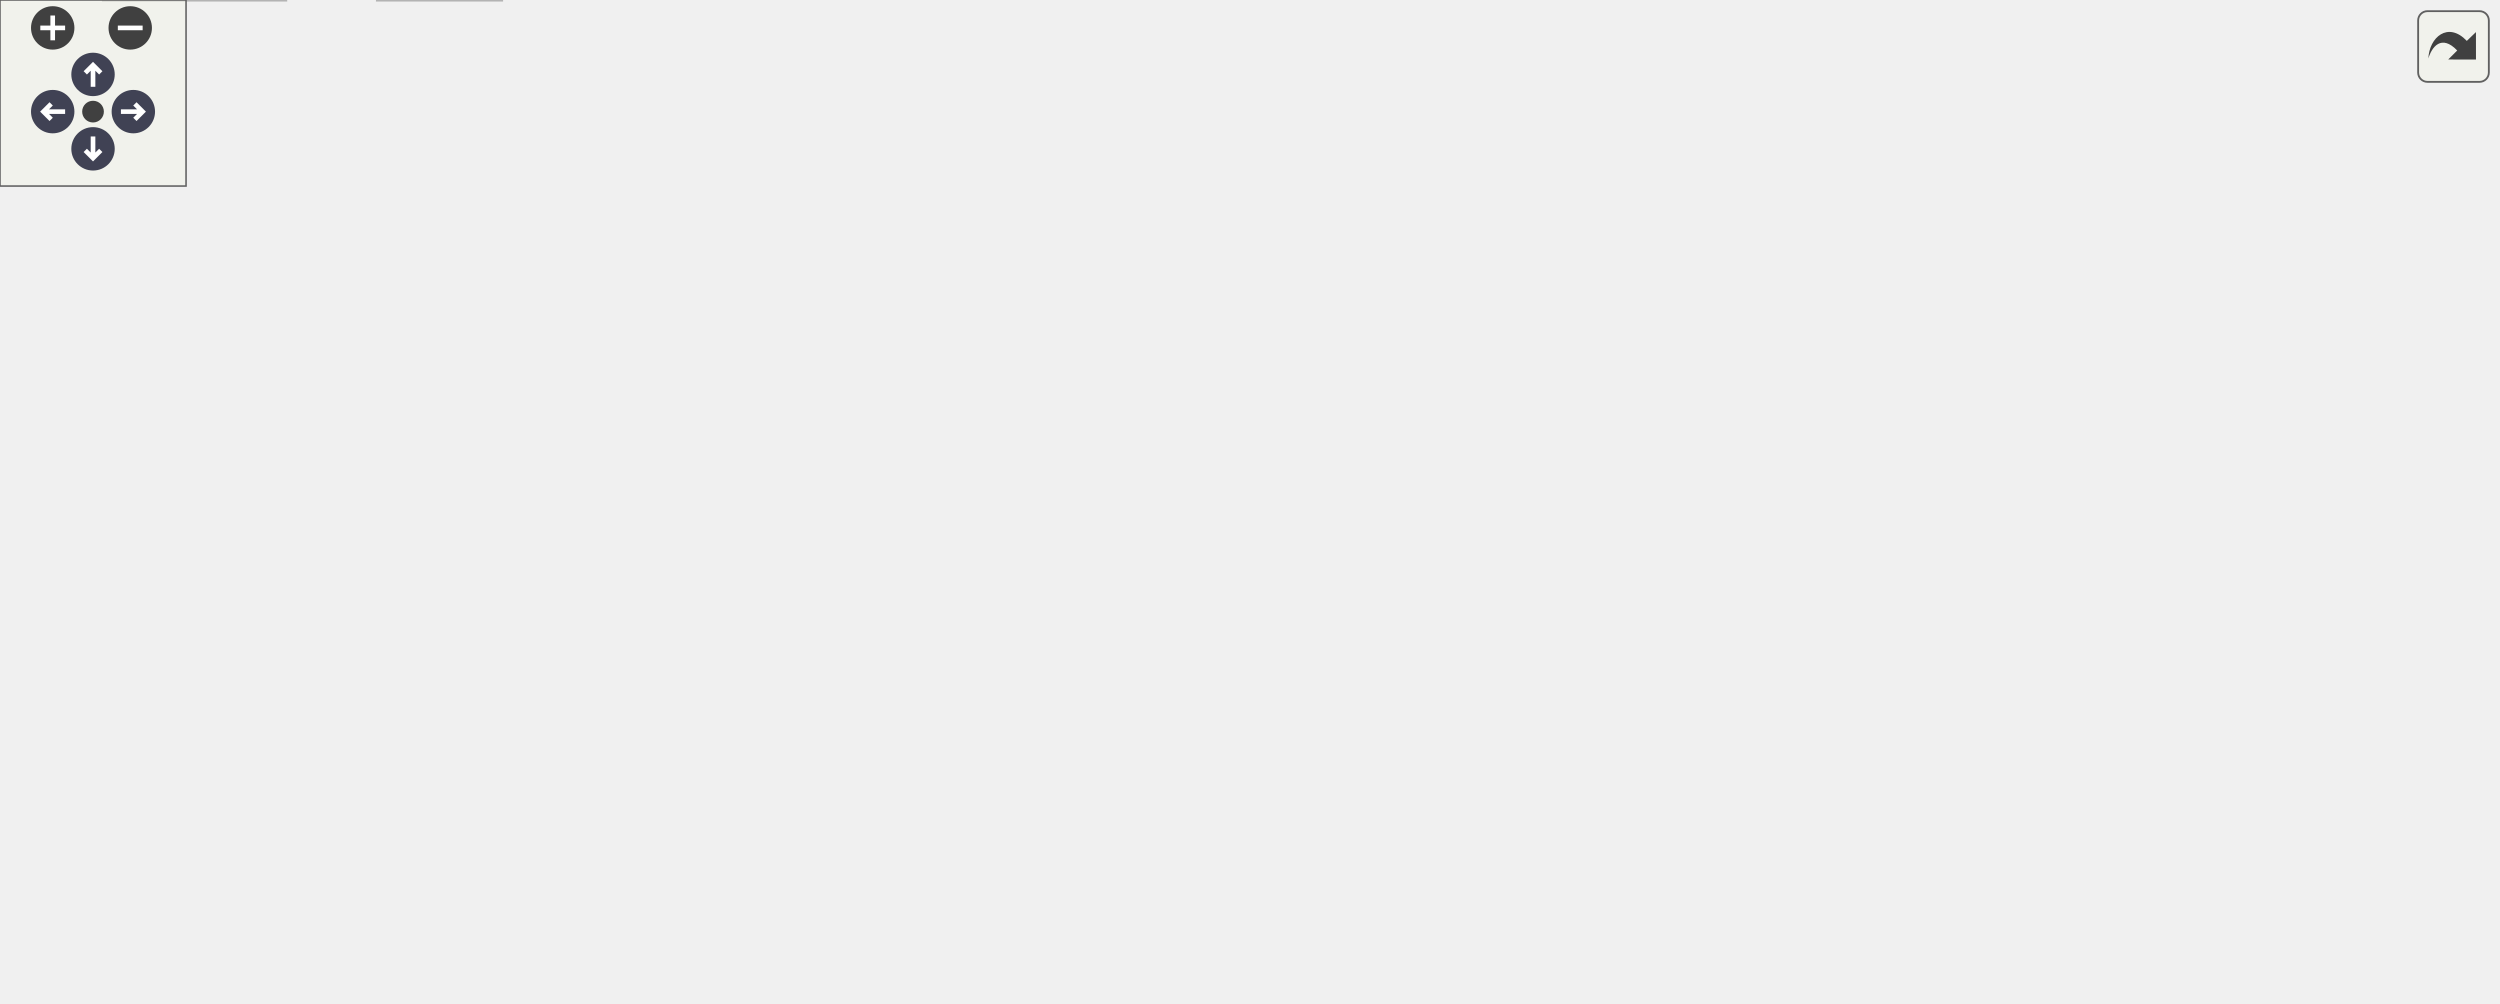
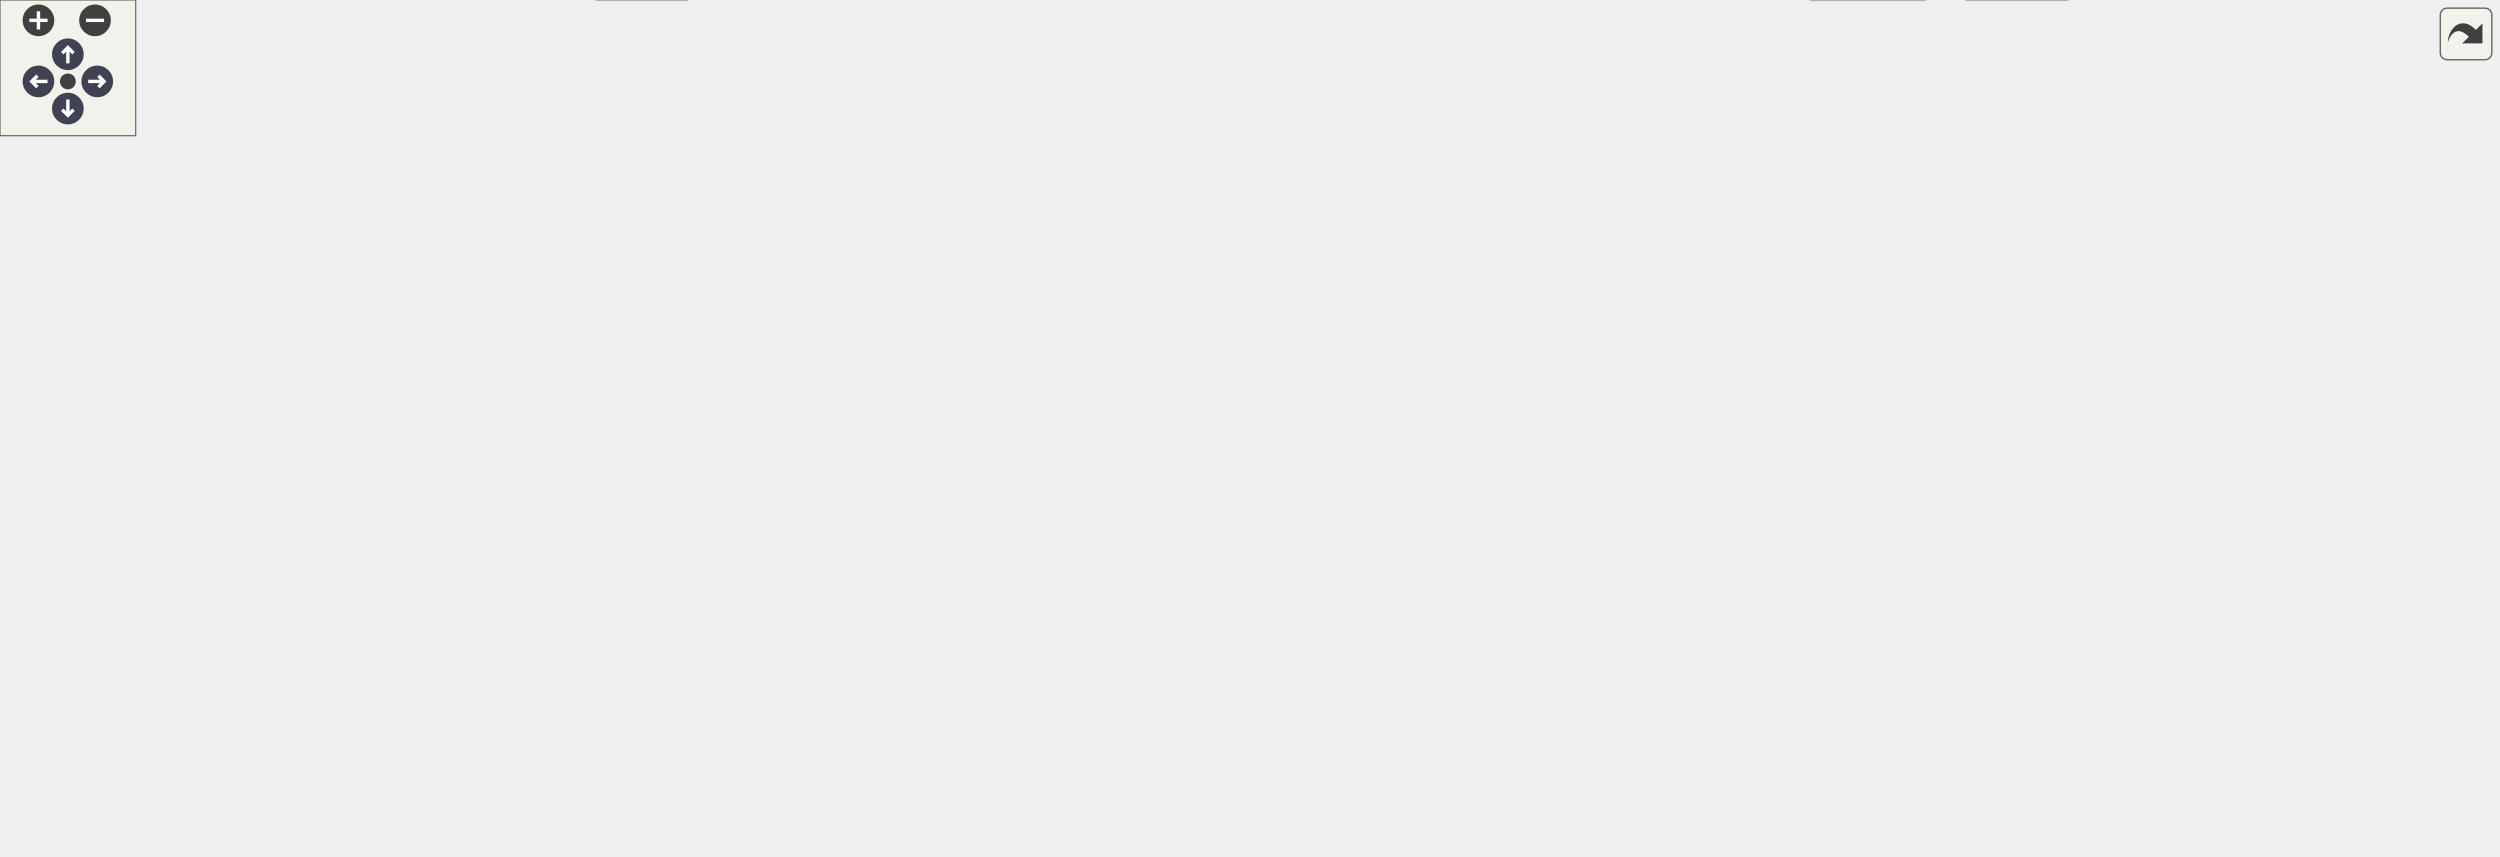
<svg xmlns="http://www.w3.org/2000/svg" xmlns:xlink="http://www.w3.org/1999/xlink" id="main" version="1.1" xml:space="preserve">
  <style type="text/css">
.node, .edge {opacity: 0.7;}
.node.selected, .edge.selected {opacity: 1;}
.edge:hover path { stroke: red; }
.edge:hover polygon { stroke: red; fill: red; }
</style>
  <defs>
    <circle id="rim" cx="0" cy="0" r="7" />
    <circle id="rim2" cx="0" cy="0" r="3.5" />
    <g id="zoomPlus">
      <use xlink:href="#rim" fill="#404040">
        <set attributeName="fill" to="#808080" begin="zoomplus.mouseover" end="zoomplus.mouseout" />
      </use>
      <path d="M-4,0h8M0,-4v8" fill="none" stroke="white" stroke-width="1.5" pointer-events="none" />
    </g>
    <g id="zoomMin">
      <use xlink:href="#rim" fill="#404040">
        <set attributeName="fill" to="#808080" begin="zoomminus.mouseover" end="zoomminus.mouseout" />
      </use>
      <path d="M-4,0h8" fill="none" stroke="white" stroke-width="1.5" pointer-events="none" />
    </g>
    <g id="arrowUp" transform="translate(30 24)">
      <use xlink:href="#rim" />
      <path pointer-events="none" fill="none" stroke="white" stroke-width="1.5" d="M0,-3.0v7 M-2.5,-0.5L0,-3.0L2.5,-0.5" />
    </g>
    <g id="arrowRight" transform="rotate(90) translate(36 -43)">
      <use xlink:href="#rim" />
      <path pointer-events="none" fill="none" stroke="white" stroke-width="1.5" d="M0,-3.0v7 M-2.5,-0.5L0,-3.0L2.5,-0.5" />
    </g>
    <g id="arrowDown" transform="rotate(180) translate(-30 -48)">
      <use xlink:href="#rim" />
      <path pointer-events="none" fill="none" stroke="white" stroke-width="1.5" d="M0,-3.0v7 M-2.5,-0.5L0,-3.0L2.5,-0.5" />
    </g>
    <g id="arrowLeft" transform="rotate(270) translate(-36 17)">
      <use xlink:href="#rim" />
      <path pointer-events="none" fill="none" stroke="white" stroke-width="1.5" d="M0,-3.0v7 M-2.5,-0.5L0,-3.0L2.5,-0.5" />
    </g>
    <g id="resetDef">
      <use xlink:href="#rim2" fill="#404040">
        <set attributeName="fill" to="#808080" begin="reset.mouseover" end="reset.mouseout" />
      </use>
    </g>
  </defs>
  <svg id="graph" class="graph">
    <g id="viewport">
      <g id="Node000001" class="node">
        <g id="a_Node000001">
          <a xlink:title="Main entry point for the fourdst::config library.">
-             <polygon fill="#999999" stroke="#666666" points="484.62,-262.75 368.88,-262.75 368.88,-232.25 484.62,-232.25 484.62,-262.75" />
-             <text xml:space="preserve" text-anchor="start" x="376.88" y="-249.25" font-family="Helvetica,sans-Serif" font-size="10.00">src/config/include</text>
-             <text xml:space="preserve" text-anchor="middle" x="426.75" y="-238" font-family="Helvetica,sans-Serif" font-size="10.00">/fourdst/config/config.h</text>
+             <polygon fill="#999999" stroke="#666666" points="708.62,-318 592.88,-318 592.88,-287.5 708.62,-287.5 708.62,-318" />
+             <text xml:space="preserve" text-anchor="start" x="600.88" y="-304.5" font-family="Helvetica,sans-Serif" font-size="10.00">src/config/include</text>
+             <text xml:space="preserve" text-anchor="middle" x="650.75" y="-293.25" font-family="Helvetica,sans-Serif" font-size="10.00">/fourdst/config/config.h</text>
          </a>
        </g>
      </g>
      <g id="Node000002" class="node">
        <g id="a_Node000002">
          <a xlink:href="base_8h.html" target="_top" xlink:title="Core configuration management classes and concepts.">
-             <polygon fill="white" stroke="#666666" points="480.5,-141 373,-141 373,-121.75 480.5,-121.75 480.5,-141" />
-             <text xml:space="preserve" text-anchor="middle" x="426.75" y="-127.5" font-family="Helvetica,sans-Serif" font-size="10.00">fourdst/config/base.h</text>
+             <polygon fill="white" stroke="#666666" points="704.5,-196.25 597,-196.25 597,-177 704.5,-177 704.5,-196.25" />
+             <text xml:space="preserve" text-anchor="middle" x="650.75" y="-182.75" font-family="Helvetica,sans-Serif" font-size="10.00">fourdst/config/base.h</text>
          </a>
        </g>
      </g>
      <g id="edge1_Node000001_Node000002" class="edge">
        <g id="a_edge1_Node000001_Node000002">
          <a xlink:title=" ">
-             <path fill="none" stroke="#63b8ff" d="M426.75,-232.05C426.75,-212 426.75,-175.65 426.75,-152.82" />
-             <polygon fill="#63b8ff" stroke="#63b8ff" points="430.25,-152.96 426.75,-142.96 423.25,-152.96 430.25,-152.96" />
+             <path fill="none" stroke="#63b8ff" d="M650.75,-287.3C650.75,-267.25 650.75,-230.9 650.75,-208.07" />
+             <polygon fill="#63b8ff" stroke="#63b8ff" points="654.25,-208.21 650.75,-198.21 647.25,-208.21 654.25,-208.21" />
+           </a>
+         </g>
+       </g>
+       <g id="Node000011" class="node">
+         <g id="a_Node000011">
+           <a xlink:href="exceptions_8h.html" target="_top" xlink:title="Exception classes for the configuration library.">
+             <polygon fill="white" stroke="#666666" points="125.5,-141 0,-141 0,-110.5 125.5,-110.5 125.5,-141" />
+             <text xml:space="preserve" text-anchor="start" x="8" y="-127.5" font-family="Helvetica,sans-Serif" font-size="10.00">fourdst/config/exceptions</text>
+             <text xml:space="preserve" text-anchor="middle" x="62.75" y="-116.25" font-family="Helvetica,sans-Serif" font-size="10.00">/exceptions.h</text>
+           </a>
+         </g>
+       </g>
+       <g id="edge33_Node000001_Node000011" class="edge">
+         <g id="a_edge33_Node000001_Node000011">
+           <a xlink:title=" ">
+             <path fill="none" stroke="#63b8ff" d="M601.38,-287.06C493.99,-255.09 239.49,-179.35 122.93,-144.66" />
+             <polygon fill="#63b8ff" stroke="#63b8ff" points="124.12,-141.36 113.54,-141.87 122.13,-148.07 124.12,-141.36" />
+           </a>
+         </g>
+       </g>
+       <g id="Node000025" class="node">
+         <g id="a_Node000025">
+           <a xlink:href="cli_8h.html" target="_top" xlink:title="Integration layer between libconfig and CLI applications.">
+             <polygon fill="white" stroke="#666666" points="935.88,-251.5 839.62,-251.5 839.62,-232.25 935.88,-232.25 935.88,-251.5" />
+             <text xml:space="preserve" text-anchor="middle" x="887.75" y="-238" font-family="Helvetica,sans-Serif" font-size="10.00">fourdst/config/cli.h</text>
+           </a>
+         </g>
+       </g>
+       <g id="edge34_Node000001_Node000025" class="edge">
+         <g id="a_edge34_Node000001_Node000025">
+           <a xlink:title=" ">
+             <path fill="none" stroke="#63b8ff" d="M709.03,-287.27C749.45,-277.23 802.59,-264.03 840.4,-254.64" />
+             <polygon fill="#63b8ff" stroke="#63b8ff" points="840.79,-258.15 849.65,-252.34 839.1,-251.35 840.79,-258.15" />
+           </a>
+         </g>
+       </g>
+       <g id="Node000003" class="node">
+         <g id="a_Node000003">
+           <a xlink:title=" ">
+             <polygon fill="#e0e0e0" stroke="#999999" points="652.25,-135.38 591.25,-135.38 591.25,-116.12 652.25,-116.12 652.25,-135.38" />
+             <text xml:space="preserve" text-anchor="middle" x="621.75" y="-121.88" font-family="Helvetica,sans-Serif" font-size="10.00">filesystem</text>
+           </a>
+         </g>
+       </g>
+       <g id="edge2_Node000002_Node000003" class="edge">
+         <g id="a_edge2_Node000002_Node000003">
+           <a xlink:title=" ">
+             <path fill="none" stroke="#63b8ff" d="M646.35,-176.68C642.34,-168.56 636.3,-156.29 631.21,-145.95" />
+             <polygon fill="#63b8ff" stroke="#63b8ff" points="634.42,-144.56 626.86,-137.13 628.14,-147.65 634.42,-144.56" />
+           </a>
+         </g>
+       </g>
+       <g id="Node000004" class="node">
+         <g id="a_Node000004">
+           <a xlink:title=" ">
+             <polygon fill="#e0e0e0" stroke="#999999" points="303.75,-19.25 263.75,-19.25 263.75,0 303.75,0 303.75,-19.25" />
+             <text xml:space="preserve" text-anchor="middle" x="283.75" y="-5.75" font-family="Helvetica,sans-Serif" font-size="10.00">string</text>
+           </a>
+         </g>
+       </g>
+       <g id="edge3_Node000002_Node000004" class="edge">
+         <g id="a_edge3_Node000002_Node000004">
+           <a xlink:title=" ">
+             <path fill="none" stroke="#63b8ff" d="M596.64,-186.09C527.79,-185 406.25,-177.41 309.75,-141 260.16,-122.29 235.68,-121.28 210.75,-74.5 198.41,-51.35 228.11,-32.73 253.26,-21.69" />
+             <polygon fill="#63b8ff" stroke="#63b8ff" points="254.3,-25.05 262.22,-18.01 251.64,-18.57 254.3,-25.05" />
+           </a>
+         </g>
+       </g>
+       <g id="Node000005" class="node">
+         <g id="a_Node000005">
+           <a xlink:title=" ">
+             <polygon fill="#e0e0e0" stroke="#999999" points="964.12,-74.5 929.38,-74.5 929.38,-55.25 964.12,-55.25 964.12,-74.5" />
+             <text xml:space="preserve" text-anchor="middle" x="946.75" y="-61" font-family="Helvetica,sans-Serif" font-size="10.00">map</text>
+           </a>
+         </g>
+       </g>
+       <g id="edge4_Node000002_Node000005" class="edge">
+         <g id="a_edge4_Node000002_Node000005">
+           <a xlink:title=" ">
+             <path fill="none" stroke="#63b8ff" d="M653.8,-176.7C659.82,-160.56 674.83,-126.74 699.75,-110.5 779.76,-58.36 820.42,-94.78 917.93,-74.45" />
+             <polygon fill="#63b8ff" stroke="#63b8ff" points="918.68,-77.86 927.66,-72.24 917.13,-71.04 918.68,-77.86" />
+           </a>
+         </g>
+       </g>
+       <g id="Node000006" class="node">
+         <g id="a_Node000006">
+           <a xlink:title=" ">
+             <polygon fill="#e0e0e0" stroke="#999999" points="163.62,-74.5 119.88,-74.5 119.88,-55.25 163.62,-55.25 163.62,-74.5" />
+             <text xml:space="preserve" text-anchor="middle" x="141.75" y="-61" font-family="Helvetica,sans-Serif" font-size="10.00">format</text>
+           </a>
+         </g>
+       </g>
+       <g id="edge5_Node000002_Node000006" class="edge">
+         <g id="a_edge5_Node000002_Node000006">
+           <a xlink:title=" ">
+             <path fill="none" stroke="#63b8ff" d="M596.73,-183.5C479.9,-178.49 211.49,-164.53 177.75,-141 159.43,-128.22 150.11,-103.52 145.6,-85.93" />
+             <polygon fill="#63b8ff" stroke="#63b8ff" points="149.06,-85.37 143.48,-76.37 142.23,-86.89 149.06,-85.37" />
+           </a>
+         </g>
+       </g>
+       <g id="Node000007" class="node">
+         <g id="a_Node000007">
+           <a xlink:title=" ">
+             <polygon fill="#e0e0e0" stroke="#999999" points="263.25,-74.5 220.25,-74.5 220.25,-55.25 263.25,-55.25 263.25,-74.5" />
+             <text xml:space="preserve" text-anchor="middle" x="241.75" y="-61" font-family="Helvetica,sans-Serif" font-size="10.00">vector</text>
+           </a>
+         </g>
+       </g>
+       <g id="edge6_Node000002_Node000007" class="edge">
+         <g id="a_edge6_Node000002_Node000007">
+           <a xlink:title=" ">
+             <path fill="none" stroke="#63b8ff" d="M596.7,-181.98C541.26,-177.03 453.12,-165.76 380.75,-141 337.22,-126.11 291.06,-98.48 264.4,-81.2" />
+             <polygon fill="#63b8ff" stroke="#63b8ff" points="266.41,-78.33 256.13,-75.75 262.56,-84.17 266.41,-78.33" />
+           </a>
+         </g>
+       </g>
+       <g id="Node000008" class="node">
+         <g id="a_Node000008">
+           <a xlink:title=" ">
+             <polygon fill="#e0e0e0" stroke="#999999" points="346.5,-74.5 281,-74.5 281,-55.25 346.5,-55.25 346.5,-74.5" />
+             <text xml:space="preserve" text-anchor="middle" x="313.75" y="-61" font-family="Helvetica,sans-Serif" font-size="10.00">string_view</text>
+           </a>
+         </g>
+       </g>
+       <g id="edge7_Node000002_Node000008" class="edge">
+         <g id="a_edge7_Node000002_Node000008">
+           <a xlink:title=" ">
+             <path fill="none" stroke="#63b8ff" d="M596.68,-178.69C554.11,-172.12 493.83,-160.32 443.75,-141 403.35,-125.42 360.64,-98.43 335.63,-81.39" />
+             <polygon fill="#63b8ff" stroke="#63b8ff" points="337.82,-78.65 327.6,-75.84 333.84,-84.4 337.82,-78.65" />
+           </a>
+         </g>
+       </g>
+       <g id="Node000009" class="node">
+         <g id="a_Node000009">
+           <a xlink:title=" ">
+             <polygon fill="#e0e0e0" stroke="#999999" points="1043.62,-74.5 981.88,-74.5 981.88,-55.25 1043.62,-55.25 1043.62,-74.5" />
+             <text xml:space="preserve" text-anchor="middle" x="1012.75" y="-61" font-family="Helvetica,sans-Serif" font-size="10.00">type_traits</text>
+           </a>
+         </g>
+       </g>
+       <g id="edge8_Node000002_Node000009" class="edge">
+         <g id="a_edge8_Node000002_Node000009">
+           <a xlink:title=" ">
+             <path fill="none" stroke="#63b8ff" d="M704.97,-185.43C762.35,-183.31 854.31,-174.34 925.75,-141 941.19,-133.8 974.73,-102.79 995.36,-82.93" />
+             <polygon fill="#63b8ff" stroke="#63b8ff" points="997.75,-85.49 1002.49,-76.01 992.87,-80.47 997.75,-85.49" />
          </a>
        </g>
      </g>
      <g id="Node000010" class="node">
        <g id="a_Node000010">
-           <a xlink:href="exceptions_8h.html" target="_top" xlink:title="Exception classes for the configuration library.">
-             <polygon fill="white" stroke="#666666" points="125.5,-85.75 0,-85.75 0,-55.25 125.5,-55.25 125.5,-85.75" />
-             <text xml:space="preserve" text-anchor="start" x="8" y="-72.25" font-family="Helvetica,sans-Serif" font-size="10.00">fourdst/config/exceptions</text>
-             <text xml:space="preserve" text-anchor="middle" x="62.75" y="-61" font-family="Helvetica,sans-Serif" font-size="10.00">/exceptions.h</text>
-           </a>
-         </g>
-       </g>
-       <g id="edge15_Node000001_Node000010" class="edge">
-         <g id="a_edge15_Node000001_Node000010">
-           <a xlink:title=" ">
-             <path fill="none" stroke="#63b8ff" d="M396.34,-231.88C331.04,-200.48 177.34,-126.59 103.61,-91.14" />
-             <polygon fill="#63b8ff" stroke="#63b8ff" points="105.22,-88.04 94.69,-86.86 102.19,-94.34 105.22,-88.04" />
+           <a xlink:title=" ">
+             <polygon fill="#e0e0e0" stroke="#999999" points="752.25,-135.38 709.25,-135.38 709.25,-116.12 752.25,-116.12 752.25,-135.38" />
+             <text xml:space="preserve" text-anchor="middle" x="730.75" y="-121.88" font-family="Helvetica,sans-Serif" font-size="10.00">mutex</text>
+           </a>
+         </g>
+       </g>
+       <g id="edge9_Node000002_Node000010" class="edge">
+         <g id="a_edge9_Node000002_Node000010">
+           <a xlink:title=" ">
+             <path fill="none" stroke="#63b8ff" d="M662.9,-176.68C675.23,-167.61 694.58,-153.37 709.47,-142.41" />
+             <polygon fill="#63b8ff" stroke="#63b8ff" points="711.29,-145.42 717.27,-136.67 707.14,-139.78 711.29,-145.42" />
+           </a>
+         </g>
+       </g>
+       <g id="edge10_Node000002_Node000011" class="edge">
+         <g id="a_edge10_Node000002_Node000011">
+           <a xlink:title=" ">
+             <path fill="none" stroke="#63b8ff" d="M596.86,-182.62C503.47,-177.04 305.65,-163.54 139.75,-141 138.75,-140.86 137.74,-140.72 136.73,-140.58" />
+             <polygon fill="#63b8ff" stroke="#63b8ff" points="137.61,-137.17 127.2,-139.14 136.56,-144.09 137.61,-137.17" />
+           </a>
+         </g>
+       </g>
+       <g id="Node000013" class="node">
+         <g id="a_Node000013">
+           <a xlink:href="validate_8h.html" target="_top" xlink:title=" ">
+             <polygon fill="white" stroke="#666666" points="572.88,-135.38 452.62,-135.38 452.62,-116.12 572.88,-116.12 572.88,-135.38" />
+             <text xml:space="preserve" text-anchor="middle" x="512.75" y="-121.88" font-family="Helvetica,sans-Serif" font-size="10.00">fourdst/config/validate.h</text>
+           </a>
+         </g>
+       </g>
+       <g id="edge13_Node000002_Node000013" class="edge">
+         <g id="a_edge13_Node000002_Node000013">
+           <a xlink:title=" ">
+             <path fill="none" stroke="#63b8ff" d="M629.49,-176.55C606.73,-166.85 570.39,-151.34 544.29,-140.21" />
+             <polygon fill="#63b8ff" stroke="#63b8ff" points="545.77,-137.03 535.2,-136.33 543.02,-143.47 545.77,-137.03" />
+           </a>
+         </g>
+       </g>
+       <g id="Node000017" class="node">
+         <g id="a_Node000017">
+           <a xlink:title=" ">
+             <polygon fill="#e0e0e0" stroke="#999999" points="1104.25,-74.5 1061.25,-74.5 1061.25,-55.25 1104.25,-55.25 1104.25,-74.5" />
+             <text xml:space="preserve" text-anchor="middle" x="1082.75" y="-61" font-family="Helvetica,sans-Serif" font-size="10.00">rfl.hpp</text>
+           </a>
+         </g>
+       </g>
+       <g id="edge30_Node000002_Node000017" class="edge">
+         <g id="a_edge30_Node000002_Node000017">
+           <a xlink:title=" ">
+             <path fill="none" stroke="#63b8ff" d="M704.9,-184.28C767.68,-181.25 873.43,-171.59 958.75,-141 998.35,-126.8 1039.09,-99.12 1062.61,-81.62" />
+             <polygon fill="#63b8ff" stroke="#63b8ff" points="1064.53,-84.56 1070.37,-75.72 1060.29,-78.98 1064.53,-84.56" />
+           </a>
+         </g>
+       </g>
+       <g id="Node000023" class="node">
+         <g id="a_Node000023">
+           <a xlink:title=" ">
+             <polygon fill="#e0e0e0" stroke="#999999" points="835.12,-135.38 770.38,-135.38 770.38,-116.12 835.12,-116.12 835.12,-135.38" />
+             <text xml:space="preserve" text-anchor="middle" x="802.75" y="-121.88" font-family="Helvetica,sans-Serif" font-size="10.00">rfl/toml.hpp</text>
+           </a>
+         </g>
+       </g>
+       <g id="edge31_Node000002_Node000023" class="edge">
+         <g id="a_edge31_Node000002_Node000023">
+           <a xlink:title=" ">
+             <path fill="none" stroke="#63b8ff" d="M674.17,-176.55C699.49,-166.74 740.11,-151.01 768.9,-139.86" />
+             <polygon fill="#63b8ff" stroke="#63b8ff" points="769.83,-143.25 777.9,-136.38 767.31,-136.73 769.83,-143.25" />
+           </a>
+         </g>
+       </g>
+       <g id="Node000024" class="node">
+         <g id="a_Node000024">
+           <a xlink:title=" ">
+             <polygon fill="#e0e0e0" stroke="#999999" points="916.75,-135.38 852.75,-135.38 852.75,-116.12 916.75,-116.12 916.75,-135.38" />
+             <text xml:space="preserve" text-anchor="middle" x="884.75" y="-121.88" font-family="Helvetica,sans-Serif" font-size="10.00">rfl/json.hpp</text>
+           </a>
+         </g>
+       </g>
+       <g id="edge32_Node000002_Node000024" class="edge">
+         <g id="a_edge32_Node000002_Node000024">
+           <a xlink:title=" ">
+             <path fill="none" stroke="#63b8ff" d="M696.34,-176.53C735.67,-168.33 793.85,-155.39 843.75,-141 845.59,-140.47 847.47,-139.9 849.37,-139.31" />
+             <polygon fill="#63b8ff" stroke="#63b8ff" points="850.32,-142.68 858.73,-136.24 848.14,-136.03 850.32,-142.68" />
+           </a>
+         </g>
+       </g>
+       <g id="edge12_Node000011_Node000004" class="edge">
+         <g id="a_edge12_Node000011_Node000004">
+           <a xlink:title=" ">
+             <path fill="none" stroke="#63b8ff" d="M68.98,-110.19C76.53,-94.27 90.79,-69.18 110.75,-55.25 153.78,-25.21 215.5,-15.39 252.41,-12.18" />
+             <polygon fill="#63b8ff" stroke="#63b8ff" points="252.24,-15.7 261.95,-11.46 251.72,-8.72 252.24,-15.7" />
+           </a>
+         </g>
+       </g>
+       <g id="Node000012" class="node">
+         <g id="a_Node000012">
+           <a xlink:title=" ">
+             <polygon fill="#e0e0e0" stroke="#999999" points="64.12,-74.5 5.38,-74.5 5.38,-55.25 64.12,-55.25 64.12,-74.5" />
+             <text xml:space="preserve" text-anchor="middle" x="34.75" y="-61" font-family="Helvetica,sans-Serif" font-size="10.00">stdexcept</text>
+           </a>
+         </g>
+       </g>
+       <g id="edge11_Node000011_Node000012" class="edge">
+         <g id="a_edge11_Node000011_Node000012">
+           <a xlink:title=" ">
+             <path fill="none" stroke="#63b8ff" d="M55.83,-110.2C52.26,-102.7 47.86,-93.45 44.01,-85.35" />
+             <polygon fill="#63b8ff" stroke="#63b8ff" points="47.17,-83.85 39.72,-76.32 40.85,-86.85 47.17,-83.85" />
+           </a>
+         </g>
+       </g>
+       <g id="edge20_Node000013_Node000004" class="edge">
+         <g id="a_edge20_Node000013_Node000004">
+           <a xlink:title=" ">
+             <path fill="none" stroke="#63b8ff" d="M489.1,-115.79C464.8,-106.34 426.06,-90.62 393.75,-74.5 363.22,-59.26 329.46,-39.15 307.5,-25.59" />
+             <polygon fill="#63b8ff" stroke="#63b8ff" points="309.64,-22.8 299.3,-20.49 305.95,-28.75 309.64,-22.8" />
+           </a>
+         </g>
+       </g>
+       <g id="edge27_Node000013_Node000005" class="edge">
+         <g id="a_edge27_Node000013_Node000005">
+           <a xlink:title=" ">
+             <path fill="none" stroke="#63b8ff" d="M553.49,-115.65C562.75,-113.77 572.56,-111.93 581.75,-110.5 727.52,-87.74 769.95,-104.8 918.03,-74.41" />
+             <polygon fill="#63b8ff" stroke="#63b8ff" points="918.33,-77.93 927.4,-72.45 916.89,-71.08 918.33,-77.93" />
+           </a>
+         </g>
+       </g>
+       <g id="edge24_Node000013_Node000006" class="edge">
+         <g id="a_edge24_Node000013_Node000006">
+           <a xlink:title=" ">
+             <path fill="none" stroke="#63b8ff" d="M455.59,-115.68C377.11,-103.23 238.51,-81.23 175.1,-71.17" />
+             <polygon fill="#63b8ff" stroke="#63b8ff" points="175.74,-67.72 165.31,-69.61 174.64,-74.64 175.74,-67.72" />
+           </a>
+         </g>
+       </g>
+       <g id="edge22_Node000013_Node000007" class="edge">
+         <g id="a_edge22_Node000013_Node000007">
+           <a xlink:title=" ">
+             <path fill="none" stroke="#63b8ff" d="M464.04,-115.7C417.58,-106.82 345.4,-92.38 274.55,-75.07" />
+             <polygon fill="#63b8ff" stroke="#63b8ff" points="275.67,-71.74 265.12,-72.74 273.99,-78.53 275.67,-71.74" />
+           </a>
+         </g>
+       </g>
+       <g id="edge21_Node000013_Node000008" class="edge">
+         <g id="a_edge21_Node000013_Node000008">
+           <a xlink:title=" ">
+             <path fill="none" stroke="#63b8ff" d="M482.09,-115.68C448.06,-105.61 392.94,-89.3 355.1,-78.11" />
+             <polygon fill="#63b8ff" stroke="#63b8ff" points="356.48,-74.87 345.89,-75.38 354.49,-81.58 356.48,-74.87" />
+           </a>
+         </g>
+       </g>
+       <g id="edge25_Node000013_Node000009" class="edge">
+         <g id="a_edge25_Node000013_Node000009">
+           <a xlink:title=" ">
+             <path fill="none" stroke="#63b8ff" d="M553.11,-115.63C562.48,-113.73 572.43,-111.89 581.75,-110.5 750.74,-85.35 798.27,-100.28 970.55,-74.64" />
+             <polygon fill="#63b8ff" stroke="#63b8ff" points="970.95,-78.12 980.31,-73.16 969.9,-71.2 970.95,-78.12" />
+           </a>
+         </g>
+       </g>
+       <g id="Node000014" class="node">
+         <g id="a_Node000014">
+           <a xlink:href="ansi_8h.html" target="_top" xlink:title=" ">
+             <polygon fill="white" stroke="#666666" points="911,-74.5 806.5,-74.5 806.5,-55.25 911,-55.25 911,-74.5" />
+             <text xml:space="preserve" text-anchor="middle" x="858.75" y="-61" font-family="Helvetica,sans-Serif" font-size="10.00">fourdst/config/ansi.h</text>
+           </a>
+         </g>
+       </g>
+       <g id="edge14_Node000013_Node000014" class="edge">
+         <g id="a_edge14_Node000013_Node000014">
+           <a xlink:title=" ">
+             <path fill="none" stroke="#63b8ff" d="M555.39,-115.64C564.1,-113.86 573.21,-112.07 581.75,-110.5 654.58,-97.12 738.6,-83.89 794.83,-75.36" />
+             <polygon fill="#63b8ff" stroke="#63b8ff" points="795.18,-78.84 804.55,-73.89 794.14,-71.92 795.18,-78.84" />
+           </a>
+         </g>
+       </g>
+       <g id="edge18_Node000013_Node000017" class="edge">
+         <g id="a_edge18_Node000013_Node000017">
+           <a xlink:title=" ">
+             <path fill="none" stroke="#63b8ff" d="M552.37,-115.67C561.95,-113.72 572.18,-111.85 581.75,-110.5 785.99,-81.72 844.09,-110.64 1049.73,-74.7" />
+             <polygon fill="#63b8ff" stroke="#63b8ff" points="1050.2,-78.17 1059.43,-72.97 1048.97,-71.28 1050.2,-78.17" />
+           </a>
+         </g>
+       </g>
+       <g id="Node000018" class="node">
+         <g id="a_Node000018">
+           <a xlink:title=" ">
+             <polygon fill="#e0e0e0" stroke="#999999" points="479.12,-74.5 402.38,-74.5 402.38,-55.25 479.12,-55.25 479.12,-74.5" />
+             <text xml:space="preserve" text-anchor="middle" x="440.75" y="-61" font-family="Helvetica,sans-Serif" font-size="10.00">toml++/toml.h</text>
+           </a>
+         </g>
+       </g>
+       <g id="edge19_Node000013_Node000018" class="edge">
+         <g id="a_edge19_Node000013_Node000018">
+           <a xlink:title=" ">
+             <path fill="none" stroke="#63b8ff" d="M501.81,-115.81C490.93,-106.9 473.96,-93.03 460.67,-82.17" />
+             <polygon fill="#63b8ff" stroke="#63b8ff" points="462.92,-79.48 452.96,-75.86 458.49,-84.9 462.92,-79.48" />
+           </a>
+         </g>
+       </g>
+       <g id="Node000019" class="node">
+         <g id="a_Node000019">
+           <a xlink:title=" ">
+             <polygon fill="#e0e0e0" stroke="#999999" points="550.5,-74.5 497,-74.5 497,-55.25 550.5,-55.25 550.5,-74.5" />
+             <text xml:space="preserve" text-anchor="middle" x="523.75" y="-61" font-family="Helvetica,sans-Serif" font-size="10.00">iostream</text>
+           </a>
+         </g>
+       </g>
+       <g id="edge23_Node000013_Node000019" class="edge">
+         <g id="a_edge23_Node000013_Node000019">
+           <a xlink:title=" ">
+             <path fill="none" stroke="#63b8ff" d="M514.42,-115.81C515.89,-107.94 518.08,-96.2 519.98,-86.07" />
+             <polygon fill="#63b8ff" stroke="#63b8ff" points="523.39,-86.86 521.79,-76.39 516.51,-85.58 523.39,-86.86" />
+           </a>
+         </g>
+       </g>
+       <g id="Node000020" class="node">
+         <g id="a_Node000020">
+           <a xlink:title=" ">
+             <polygon fill="#e0e0e0" stroke="#999999" points="618.62,-74.5 568.88,-74.5 568.88,-55.25 618.62,-55.25 618.62,-74.5" />
+             <text xml:space="preserve" text-anchor="middle" x="593.75" y="-61" font-family="Helvetica,sans-Serif" font-size="10.00">optional</text>
+           </a>
+         </g>
+       </g>
+       <g id="edge26_Node000013_Node000020" class="edge">
+         <g id="a_edge26_Node000013_Node000020">
+           <a xlink:title=" ">
+             <path fill="none" stroke="#63b8ff" d="M525.05,-115.81C537.54,-106.73 557.13,-92.49 572.2,-81.54" />
+             <polygon fill="#63b8ff" stroke="#63b8ff" points="574.08,-84.5 580.11,-75.79 569.96,-78.84 574.08,-84.5" />
+           </a>
+         </g>
+       </g>
+       <g id="Node000021" class="node">
+         <g id="a_Node000021">
+           <a xlink:title=" ">
+             <polygon fill="#e0e0e0" stroke="#999999" points="719.12,-74.5 636.38,-74.5 636.38,-55.25 719.12,-55.25 719.12,-74.5" />
+             <text xml:space="preserve" text-anchor="middle" x="677.75" y="-61" font-family="Helvetica,sans-Serif" font-size="10.00">unordered_map</text>
+           </a>
+         </g>
+       </g>
+       <g id="edge28_Node000013_Node000021" class="edge">
+         <g id="a_edge28_Node000013_Node000021">
+           <a xlink:title=" ">
+             <path fill="none" stroke="#63b8ff" d="M538.17,-115.68C565.91,-105.78 610.53,-89.86 641.83,-78.69" />
+             <polygon fill="#63b8ff" stroke="#63b8ff" points="642.63,-82.12 650.88,-75.46 640.28,-75.53 642.63,-82.12" />
+           </a>
+         </g>
+       </g>
+       <g id="Node000022" class="node">
+         <g id="a_Node000022">
+           <a xlink:title=" ">
+             <polygon fill="#e0e0e0" stroke="#999999" points="788.38,-74.5 737.12,-74.5 737.12,-55.25 788.38,-55.25 788.38,-74.5" />
+             <text xml:space="preserve" text-anchor="middle" x="762.75" y="-61" font-family="Helvetica,sans-Serif" font-size="10.00">sstream</text>
+           </a>
+         </g>
+       </g>
+       <g id="edge29_Node000013_Node000022" class="edge">
+         <g id="a_edge29_Node000013_Node000022">
+           <a xlink:title=" ">
+             <path fill="none" stroke="#63b8ff" d="M552.41,-115.63C593.3,-106.2 659.21,-90.9 725.66,-74.98" />
+             <polygon fill="#63b8ff" stroke="#63b8ff" points="726.39,-78.41 735.29,-72.67 724.75,-71.6 726.39,-78.41" />
+           </a>
+         </g>
+       </g>
+       <g id="edge16_Node000014_Node000004" class="edge">
+         <g id="a_edge16_Node000014_Node000004">
+           <a xlink:title=" ">
+             <path fill="none" stroke="#63b8ff" d="M806.2,-56.26C803.34,-55.91 800.51,-55.57 797.75,-55.25 615.33,-34.45 395.5,-18.35 315.13,-12.76" />
+             <polygon fill="#63b8ff" stroke="#63b8ff" points="315.6,-9.28 305.38,-12.08 315.12,-16.27 315.6,-9.28" />
          </a>
        </g>
      </g>
      <g id="Node000015" class="node">
        <g id="a_Node000015">
-           <a xlink:href="cli_8h.html" target="_top" xlink:title="Integration layer between libconfig and CLI applications.">
-             <polygon fill="white" stroke="#666666" points="553.88,-196.25 457.62,-196.25 457.62,-177 553.88,-177 553.88,-196.25" />
-             <text xml:space="preserve" text-anchor="middle" x="505.75" y="-182.75" font-family="Helvetica,sans-Serif" font-size="10.00">fourdst/config/cli.h</text>
-           </a>
-         </g>
-       </g>
-       <g id="edge16_Node000001_Node000015" class="edge">
-         <g id="a_edge16_Node000001_Node000015">
-           <a xlink:title=" ">
-             <path fill="none" stroke="#63b8ff" d="M446.28,-231.95C457.84,-223.33 472.51,-212.4 484.38,-203.55" />
-             <polygon fill="#63b8ff" stroke="#63b8ff" points="486.43,-206.39 492.36,-197.61 482.25,-200.77 486.43,-206.39" />
-           </a>
-         </g>
-       </g>
-       <g id="Node000003" class="node">
-         <g id="a_Node000003">
-           <a xlink:title=" ">
-             <polygon fill="#e0e0e0" stroke="#999999" points="665.25,-80.12 604.25,-80.12 604.25,-60.88 665.25,-60.88 665.25,-80.12" />
-             <text xml:space="preserve" text-anchor="middle" x="634.75" y="-66.62" font-family="Helvetica,sans-Serif" font-size="10.00">filesystem</text>
-           </a>
-         </g>
-       </g>
-       <g id="edge2_Node000002_Node000003" class="edge">
-         <g id="a_edge2_Node000002_Node000003">
-           <a xlink:title=" ">
-             <path fill="none" stroke="#63b8ff" d="M464.37,-121.33C498.58,-112.88 550.36,-99.53 594.75,-85.75 596.33,-85.26 597.95,-84.74 599.58,-84.21" />
-             <polygon fill="#63b8ff" stroke="#63b8ff" points="600.54,-87.58 608.89,-81.05 598.29,-80.95 600.54,-87.58" />
-           </a>
-         </g>
-       </g>
-       <g id="Node000004" class="node">
-         <g id="a_Node000004">
-           <a xlink:title=" ">
-             <polygon fill="#e0e0e0" stroke="#999999" points="161.75,-19.25 121.75,-19.25 121.75,0 161.75,0 161.75,-19.25" />
-             <text xml:space="preserve" text-anchor="middle" x="141.75" y="-5.75" font-family="Helvetica,sans-Serif" font-size="10.00">string</text>
-           </a>
-         </g>
-       </g>
-       <g id="edge3_Node000002_Node000004" class="edge">
-         <g id="a_edge3_Node000002_Node000004">
-           <a xlink:title=" ">
-             <path fill="none" stroke="#63b8ff" d="M372.64,-126.92C307.41,-121.75 202.81,-109.9 172.75,-85.75 155.93,-72.24 148.14,-48.07 144.6,-30.79" />
-             <polygon fill="#63b8ff" stroke="#63b8ff" points="148.09,-30.44 142.96,-21.17 141.19,-31.62 148.09,-30.44" />
-           </a>
-         </g>
-       </g>
-       <g id="Node000005" class="node">
-         <g id="a_Node000005">
-           <a xlink:title=" ">
-             <polygon fill="#e0e0e0" stroke="#999999" points="216.12,-80.12 181.38,-80.12 181.38,-60.88 216.12,-60.88 216.12,-80.12" />
-             <text xml:space="preserve" text-anchor="middle" x="198.75" y="-66.62" font-family="Helvetica,sans-Serif" font-size="10.00">map</text>
-           </a>
-         </g>
-       </g>
-       <g id="edge4_Node000002_Node000005" class="edge">
-         <g id="a_edge4_Node000002_Node000005">
-           <a xlink:title=" ">
-             <path fill="none" stroke="#63b8ff" d="M372.82,-122.74C331.43,-115.87 273.33,-104 224.75,-85.75 224.4,-85.62 224.04,-85.48 223.69,-85.34" />
-             <polygon fill="#63b8ff" stroke="#63b8ff" points="225.43,-82.29 214.9,-81.19 222.44,-88.62 225.43,-82.29" />
-           </a>
-         </g>
-       </g>
-       <g id="Node000006" class="node">
-         <g id="a_Node000006">
-           <a xlink:title=" ">
-             <polygon fill="#e0e0e0" stroke="#999999" points="277.62,-80.12 233.88,-80.12 233.88,-60.88 277.62,-60.88 277.62,-80.12" />
-             <text xml:space="preserve" text-anchor="middle" x="255.75" y="-66.62" font-family="Helvetica,sans-Serif" font-size="10.00">format</text>
-           </a>
-         </g>
-       </g>
-       <g id="edge5_Node000002_Node000006" class="edge">
-         <g id="a_edge5_Node000002_Node000006">
-           <a xlink:title=" ">
-             <path fill="none" stroke="#63b8ff" d="M393.54,-121.26C364.68,-113.01 321.95,-100 285.75,-85.75 285.13,-85.51 284.5,-85.25 283.88,-85" />
-             <polygon fill="#63b8ff" stroke="#63b8ff" points="285.61,-81.94 275.04,-81.11 282.78,-88.34 285.61,-81.94" />
-           </a>
-         </g>
-       </g>
-       <g id="Node000007" class="node">
-         <g id="a_Node000007">
-           <a xlink:title=" ">
-             <polygon fill="#e0e0e0" stroke="#999999" points="338.25,-80.12 295.25,-80.12 295.25,-60.88 338.25,-60.88 338.25,-80.12" />
-             <text xml:space="preserve" text-anchor="middle" x="316.75" y="-66.62" font-family="Helvetica,sans-Serif" font-size="10.00">vector</text>
-           </a>
-         </g>
-       </g>
-       <g id="edge6_Node000002_Node000007" class="edge">
-         <g id="a_edge6_Node000002_Node000007">
-           <a xlink:title=" ">
-             <path fill="none" stroke="#63b8ff" d="M410.04,-121.43C392.44,-112.01 364.44,-97.02 343.7,-85.93" />
-             <polygon fill="#63b8ff" stroke="#63b8ff" points="345.42,-82.87 334.95,-81.24 342.11,-89.04 345.42,-82.87" />
-           </a>
-         </g>
-       </g>
-       <g id="Node000008" class="node">
-         <g id="a_Node000008">
-           <a xlink:title=" ">
-             <polygon fill="#e0e0e0" stroke="#999999" points="421.5,-80.12 356,-80.12 356,-60.88 421.5,-60.88 421.5,-80.12" />
-             <text xml:space="preserve" text-anchor="middle" x="388.75" y="-66.62" font-family="Helvetica,sans-Serif" font-size="10.00">string_view</text>
-           </a>
-         </g>
-       </g>
-       <g id="edge7_Node000002_Node000008" class="edge">
-         <g id="a_edge7_Node000002_Node000008">
-           <a xlink:title=" ">
-             <path fill="none" stroke="#63b8ff" d="M420.98,-121.43C415.62,-113.13 407.48,-100.52 400.72,-90.05" />
-             <polygon fill="#63b8ff" stroke="#63b8ff" points="403.76,-88.3 395.4,-81.8 397.88,-92.1 403.76,-88.3" />
-           </a>
-         </g>
-       </g>
-       <g id="Node000009" class="node">
-         <g id="a_Node000009">
-           <a xlink:title=" ">
-             <polygon fill="#e0e0e0" stroke="#999999" points="744.62,-80.12 682.88,-80.12 682.88,-60.88 744.62,-60.88 744.62,-80.12" />
-             <text xml:space="preserve" text-anchor="middle" x="713.75" y="-66.62" font-family="Helvetica,sans-Serif" font-size="10.00">type_traits</text>
-           </a>
-         </g>
-       </g>
-       <g id="edge8_Node000002_Node000009" class="edge">
-         <g id="a_edge8_Node000002_Node000009">
-           <a xlink:title=" ">
-             <path fill="none" stroke="#63b8ff" d="M480.56,-123.42C531.19,-116.24 608.87,-103.57 674.75,-85.75 676.49,-85.28 678.25,-84.77 680.03,-84.22" />
-             <polygon fill="#63b8ff" stroke="#63b8ff" points="681.05,-87.57 689.43,-81.09 678.84,-80.93 681.05,-87.57" />
-           </a>
-         </g>
-       </g>
-       <g id="edge9_Node000002_Node000010" class="edge">
-         <g id="a_edge9_Node000002_Node000010">
-           <a xlink:title=" ">
-             <path fill="none" stroke="#63b8ff" d="M372.72,-122.45C314.97,-113.86 220.78,-99.54 139.75,-85.75 138.75,-85.58 137.75,-85.41 136.74,-85.23" />
-             <polygon fill="#63b8ff" stroke="#63b8ff" points="137.7,-81.85 127.25,-83.57 136.49,-88.74 137.7,-81.85" />
-           </a>
-         </g>
-       </g>
-       <g id="Node000012" class="node">
-         <g id="a_Node000012">
-           <a xlink:title=" ">
-             <polygon fill="#e0e0e0" stroke="#999999" points="805.25,-80.12 762.25,-80.12 762.25,-60.88 805.25,-60.88 805.25,-80.12" />
-             <text xml:space="preserve" text-anchor="middle" x="783.75" y="-66.62" font-family="Helvetica,sans-Serif" font-size="10.00">rfl.hpp</text>
-           </a>
-         </g>
-       </g>
-       <g id="edge12_Node000002_Node000012" class="edge">
-         <g id="a_edge12_Node000002_Node000012">
-           <a xlink:title=" ">
-             <path fill="none" stroke="#63b8ff" d="M480.77,-128.08C546.5,-124.14 660.26,-113.6 753.75,-85.75 754.72,-85.46 755.69,-85.15 756.67,-84.81" />
-             <polygon fill="#63b8ff" stroke="#63b8ff" points="757.66,-88.19 765.58,-81.15 755,-81.71 757.66,-88.19" />
-           </a>
-         </g>
-       </g>
-       <g id="Node000013" class="node">
-         <g id="a_Node000013">
-           <a xlink:title=" ">
-             <polygon fill="#e0e0e0" stroke="#999999" points="504.12,-80.12 439.38,-80.12 439.38,-60.88 504.12,-60.88 504.12,-80.12" />
-             <text xml:space="preserve" text-anchor="middle" x="471.75" y="-66.62" font-family="Helvetica,sans-Serif" font-size="10.00">rfl/toml.hpp</text>
-           </a>
-         </g>
-       </g>
-       <g id="edge13_Node000002_Node000013" class="edge">
-         <g id="a_edge13_Node000002_Node000013">
-           <a xlink:title=" ">
-             <path fill="none" stroke="#63b8ff" d="M433.58,-121.43C440.06,-112.96 449.97,-99.99 458.07,-89.39" />
-             <polygon fill="#63b8ff" stroke="#63b8ff" points="460.64,-91.8 463.93,-81.73 455.08,-87.55 460.64,-91.8" />
-           </a>
-         </g>
-       </g>
-       <g id="Node000014" class="node">
-         <g id="a_Node000014">
-           <a xlink:title=" ">
-             <polygon fill="#e0e0e0" stroke="#999999" points="585.75,-80.12 521.75,-80.12 521.75,-60.88 585.75,-60.88 585.75,-80.12" />
-             <text xml:space="preserve" text-anchor="middle" x="553.75" y="-66.62" font-family="Helvetica,sans-Serif" font-size="10.00">rfl/json.hpp</text>
-           </a>
-         </g>
-       </g>
-       <g id="edge14_Node000002_Node000014" class="edge">
-         <g id="a_edge14_Node000002_Node000014">
-           <a xlink:title=" ">
-             <path fill="none" stroke="#63b8ff" d="M446.32,-121.3C467.07,-111.68 500.11,-96.37 524.08,-85.26" />
-             <polygon fill="#63b8ff" stroke="#63b8ff" points="525.4,-88.5 533,-81.12 522.45,-82.15 525.4,-88.5" />
-           </a>
-         </g>
-       </g>
-       <g id="edge11_Node000010_Node000004" class="edge">
-         <g id="a_edge11_Node000010_Node000004">
-           <a xlink:title=" ">
-             <path fill="none" stroke="#63b8ff" d="M82.28,-54.95C93.84,-46.33 108.51,-35.4 120.38,-26.55" />
-             <polygon fill="#63b8ff" stroke="#63b8ff" points="122.43,-29.39 128.36,-20.61 118.25,-23.77 122.43,-29.39" />
-           </a>
-         </g>
-       </g>
-       <g id="Node000011" class="node">
-         <g id="a_Node000011">
-           <a xlink:title=" ">
-             <polygon fill="#e0e0e0" stroke="#999999" points="92.12,-19.25 33.38,-19.25 33.38,0 92.12,0 92.12,-19.25" />
-             <text xml:space="preserve" text-anchor="middle" x="62.75" y="-5.75" font-family="Helvetica,sans-Serif" font-size="10.00">stdexcept</text>
-           </a>
-         </g>
-       </g>
-       <g id="edge10_Node000010_Node000011" class="edge">
-         <g id="a_edge10_Node000010_Node000011">
-           <a xlink:title=" ">
-             <path fill="none" stroke="#63b8ff" d="M62.75,-54.95C62.75,-47.71 62.75,-38.84 62.75,-30.94" />
-             <polygon fill="#63b8ff" stroke="#63b8ff" points="66.25,-31.21 62.75,-21.21 59.25,-31.21 66.25,-31.21" />
-           </a>
-         </g>
-       </g>
-       <g id="edge18_Node000015_Node000002" class="edge">
-         <g id="a_edge18_Node000015_Node000002">
-           <a xlink:title=" ">
-             <path fill="none" stroke="#63b8ff" d="M492.35,-176.59C480.66,-168.71 463.45,-157.11 449.59,-147.77" />
-             <polygon fill="#63b8ff" stroke="#63b8ff" points="451.72,-144.99 441.47,-142.3 447.81,-150.79 451.72,-144.99" />
-           </a>
-         </g>
-       </g>
-       <g id="edge17_Node000015_Node000009" class="edge">
-         <g id="a_edge17_Node000015_Node000009">
-           <a xlink:title=" ">
-             <path fill="none" stroke="#63b8ff" d="M522.07,-176.67C557.9,-157.01 643.73,-109.92 687.34,-85.99" />
-             <polygon fill="#63b8ff" stroke="#63b8ff" points="688.81,-89.18 695.89,-81.3 685.44,-83.04 688.81,-89.18" />
-           </a>
-         </g>
-       </g>
-       <g id="edge19_Node000015_Node000012" class="edge">
-         <g id="a_edge19_Node000015_Node000012">
-           <a xlink:title=" ">
-             <path fill="none" stroke="#63b8ff" d="M529.55,-176.62C573.98,-159.68 672.4,-121.56 753.75,-85.75 754.1,-85.6 754.44,-85.44 754.79,-85.29" />
-             <polygon fill="#63b8ff" stroke="#63b8ff" points="756.1,-88.54 763.73,-81.19 753.18,-82.18 756.1,-88.54" />
+           <a xlink:title=" ">
+             <polygon fill="#e0e0e0" stroke="#999999" points="914,-19.25 869.5,-19.25 869.5,0 914,0 914,-19.25" />
+             <text xml:space="preserve" text-anchor="middle" x="891.75" y="-5.75" font-family="Helvetica,sans-Serif" font-size="10.00">cstdlib</text>
+           </a>
+         </g>
+       </g>
+       <g id="edge15_Node000014_Node000015" class="edge">
+         <g id="a_edge15_Node000014_Node000015">
+           <a xlink:title=" ">
+             <path fill="none" stroke="#63b8ff" d="M864.2,-55.08C868.52,-48.11 874.71,-38.12 880.13,-29.37" />
+             <polygon fill="#63b8ff" stroke="#63b8ff" points="883.09,-31.24 885.39,-20.9 877.14,-27.55 883.09,-31.24" />
+           </a>
+         </g>
+       </g>
+       <g id="Node000016" class="node">
+         <g id="a_Node000016">
+           <a xlink:title=" ">
+             <polygon fill="#e0e0e0" stroke="#999999" points="851,-19.25 800.5,-19.25 800.5,0 851,0 851,-19.25" />
+             <text xml:space="preserve" text-anchor="middle" x="825.75" y="-5.75" font-family="Helvetica,sans-Serif" font-size="10.00">unistd.h</text>
+           </a>
+         </g>
+       </g>
+       <g id="edge17_Node000014_Node000016" class="edge">
+         <g id="a_edge17_Node000014_Node000016">
+           <a xlink:title=" ">
+             <path fill="none" stroke="#63b8ff" d="M853.3,-55.08C848.98,-48.11 842.79,-38.12 837.37,-29.37" />
+             <polygon fill="#63b8ff" stroke="#63b8ff" points="840.36,-27.55 832.11,-20.9 834.41,-31.24 840.36,-27.55" />
+           </a>
+         </g>
+       </g>
+       <g id="edge36_Node000025_Node000002" class="edge">
+         <g id="a_edge36_Node000025_Node000002">
+           <a xlink:title=" ">
+             <path fill="none" stroke="#63b8ff" d="M847.28,-231.78C807.23,-222.78 745.77,-208.98 702.26,-199.2" />
+             <polygon fill="#63b8ff" stroke="#63b8ff" points="703.06,-195.79 692.53,-197.01 701.52,-202.62 703.06,-195.79" />
+           </a>
+         </g>
+       </g>
+       <g id="edge35_Node000025_Node000009" class="edge">
+         <g id="a_edge35_Node000025_Node000009">
+           <a xlink:title=" ">
+             <path fill="none" stroke="#63b8ff" d="M894.12,-231.96C913.68,-204.58 973.12,-121.36 999.68,-84.17" />
+             <polygon fill="#63b8ff" stroke="#63b8ff" points="1002.4,-86.39 1005.36,-76.22 996.7,-82.32 1002.4,-86.39" />
+           </a>
+         </g>
+       </g>
+       <g id="edge37_Node000025_Node000017" class="edge">
+         <g id="a_edge37_Node000025_Node000017">
+           <a xlink:title=" ">
+             <path fill="none" stroke="#63b8ff" d="M898.83,-231.78C909.63,-222.86 926.48,-208.8 940.75,-196.25 986.16,-156.32 1038.21,-107.8 1064.91,-82.72" />
+             <polygon fill="#63b8ff" stroke="#63b8ff" points="1067.25,-85.31 1072.14,-75.91 1062.46,-80.22 1067.25,-85.31" />
          </a>
        </g>
      </g>
    </g>
  </svg>
  <g id="navigator" transform="translate(0 0)" fill="#404254">
    <rect fill="#f2f5e9" fill-opacity="0.5" stroke="#606060" stroke-width=".5" x="0" y="0" width="60" height="60" />
    <use id="zoomplus" xlink:href="#zoomPlus" x="17" y="9" />
    <use id="zoomminus" xlink:href="#zoomMin" x="42" y="9" />
    <use id="reset" xlink:href="#resetDef" x="30" y="36" />
    <use id="arrowup" xlink:href="#arrowUp" x="0" y="0" />
    <use id="arrowright" xlink:href="#arrowRight" x="0" y="0" />
    <use id="arrowdown" xlink:href="#arrowDown" x="0" y="0" />
    <use id="arrowleft" xlink:href="#arrowLeft" x="0" y="0" />
  </g>
  <svg viewBox="0 0 15 15" width="100%" height="30px" preserveAspectRatio="xMaxYMin meet">
    <g id="arrow_out" transform="scale(0.3 0.3)">
      <a xlink:href="config_8h__incl_org.svg" target="_base">
        <rect id="button" ry="5" rx="5" y="6" x="6" height="38" width="38" fill="#f2f5e9" fill-opacity="0.5" stroke="#606060" stroke-width="1.0" />
        <path id="arrow" d="M 11.5,31.437 C 11.94,20.098 22.043,11.323 32.159,21.979 L 37.069,17.246 C 37.069,17.246 37.088,32 37.088,32 L 22.16,31.978 C 22.16,31.978 26.998,27.14 26.998,27.14 C 18.529,18.264 13.292,25.23 11.5,31.437 z" style="fill:#404040;" />
      </a>
    </g>
  </svg>
  <style type="text/css">

[data-mouse-over-selected='false'] { opacity: 0.7; }
[data-mouse-over-selected='true']  { opacity: 1.0; }

</style>
</svg>
